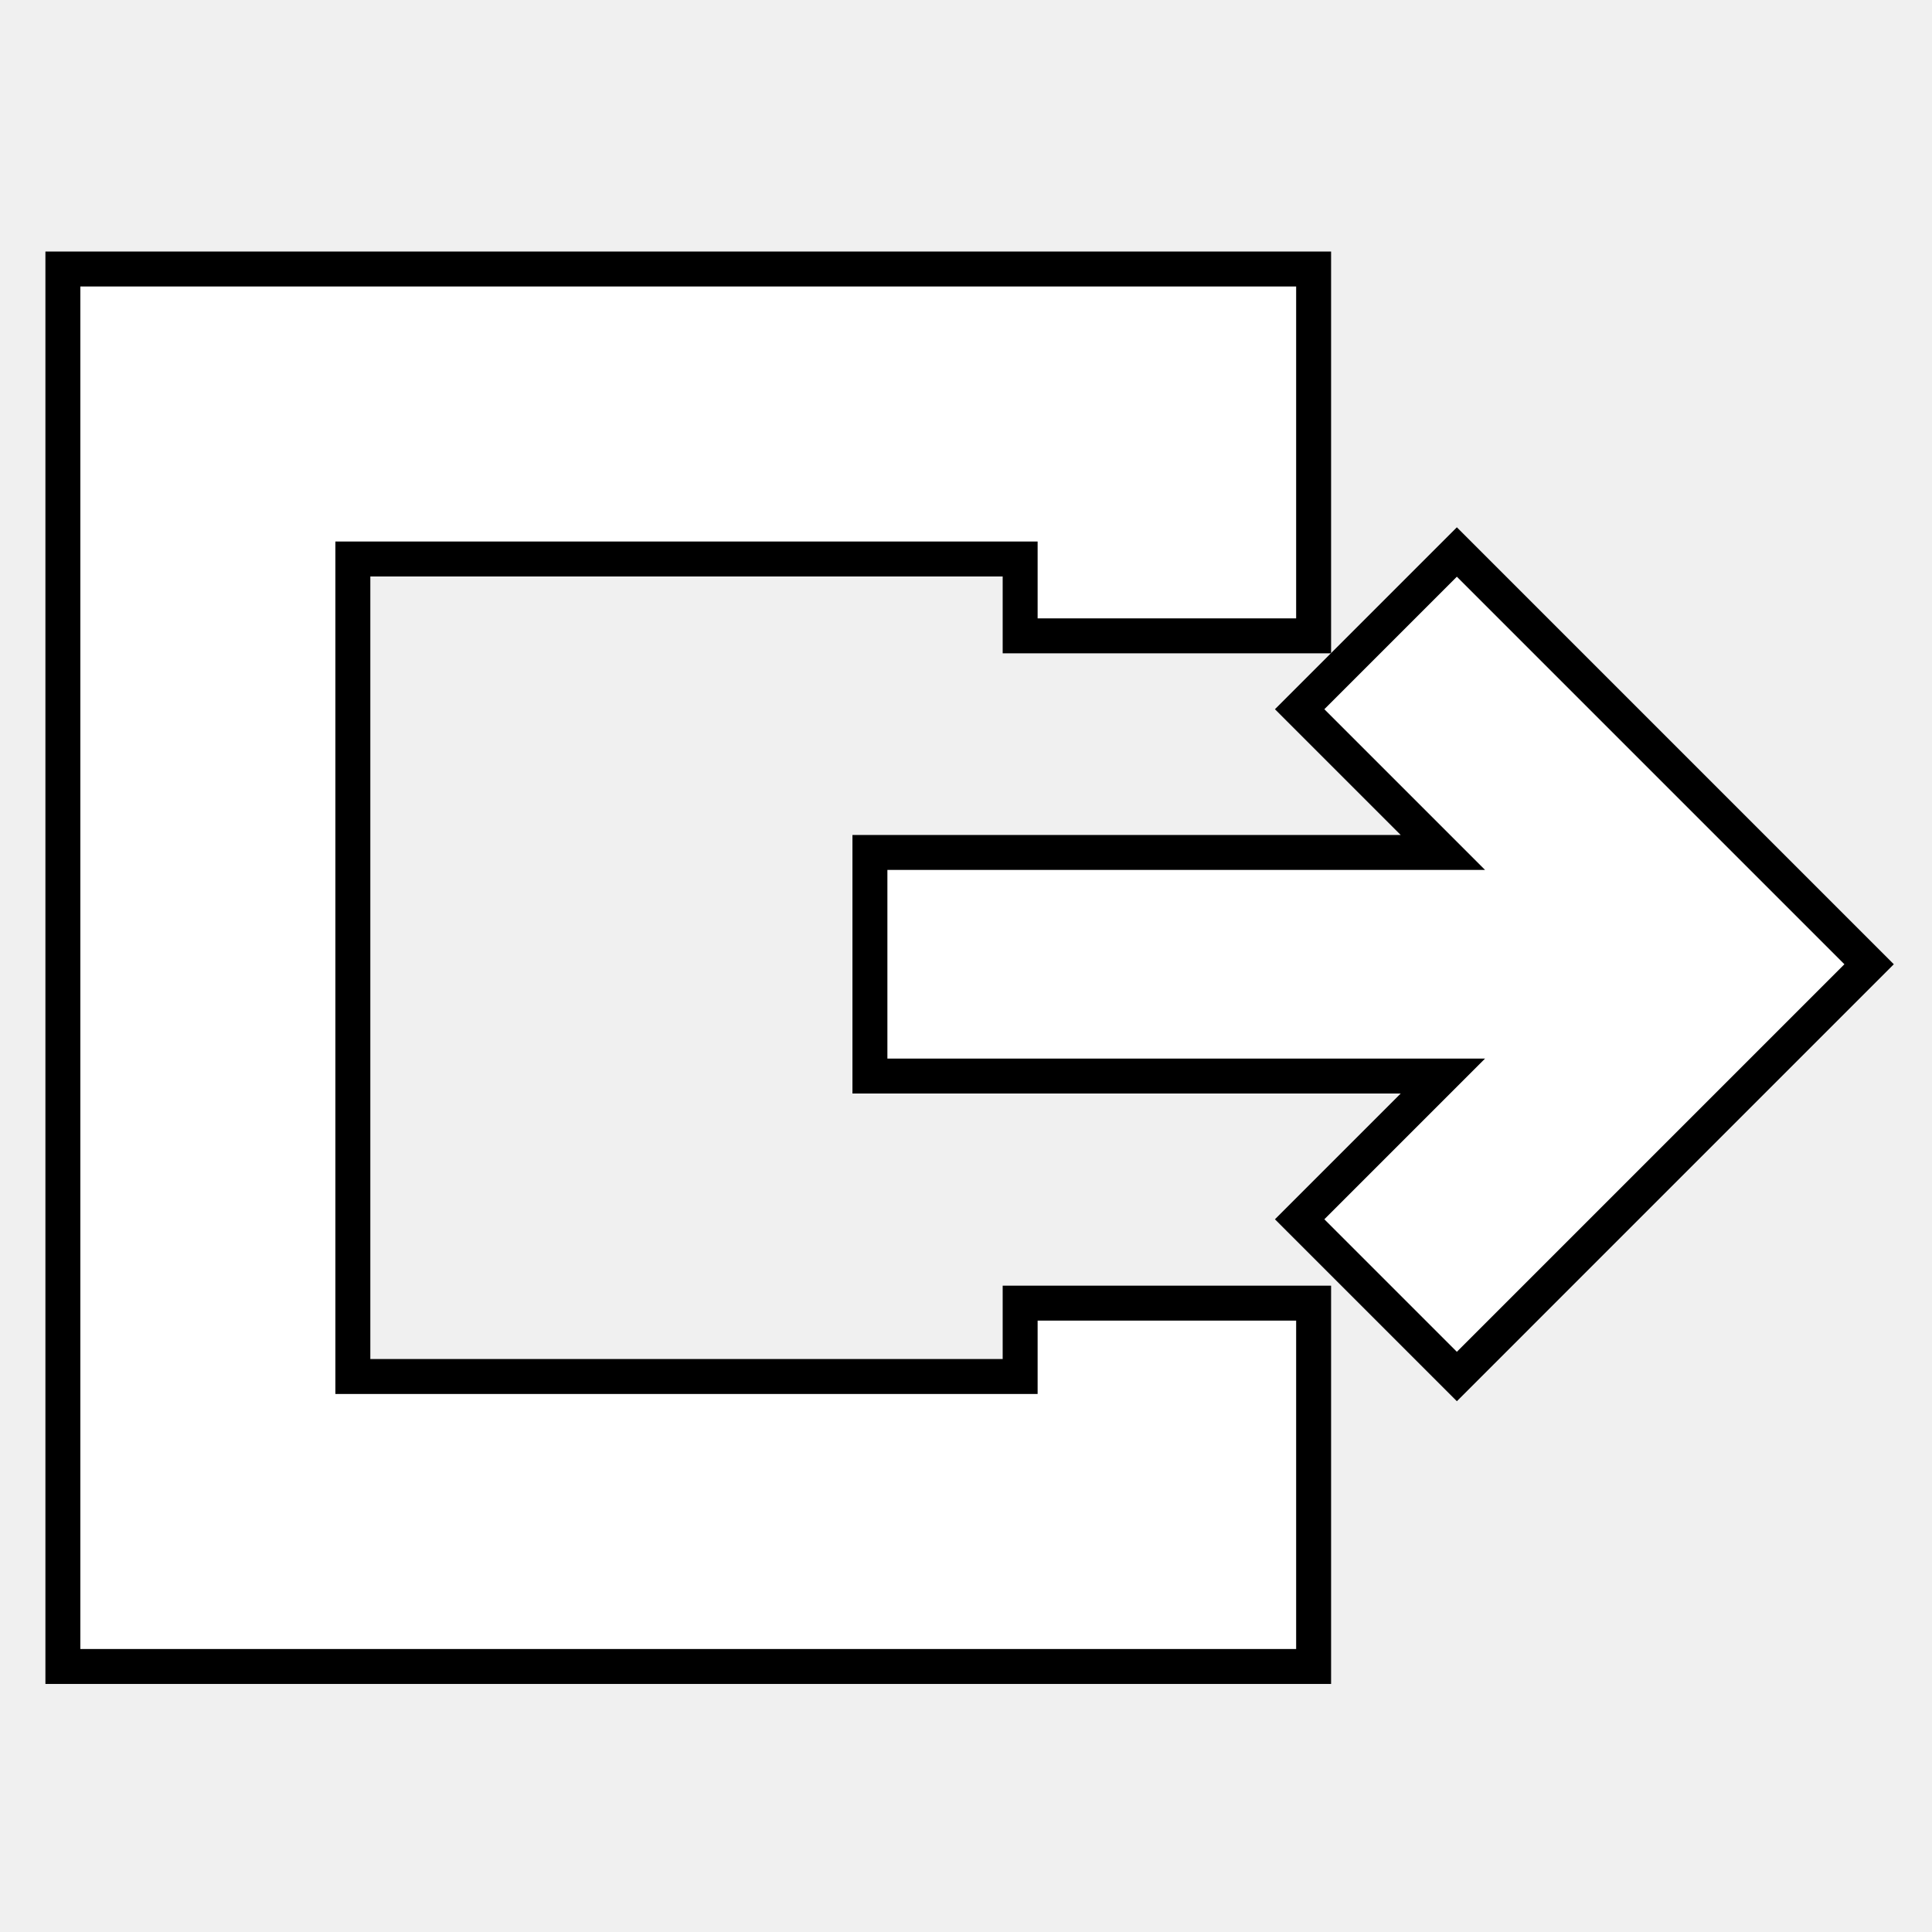
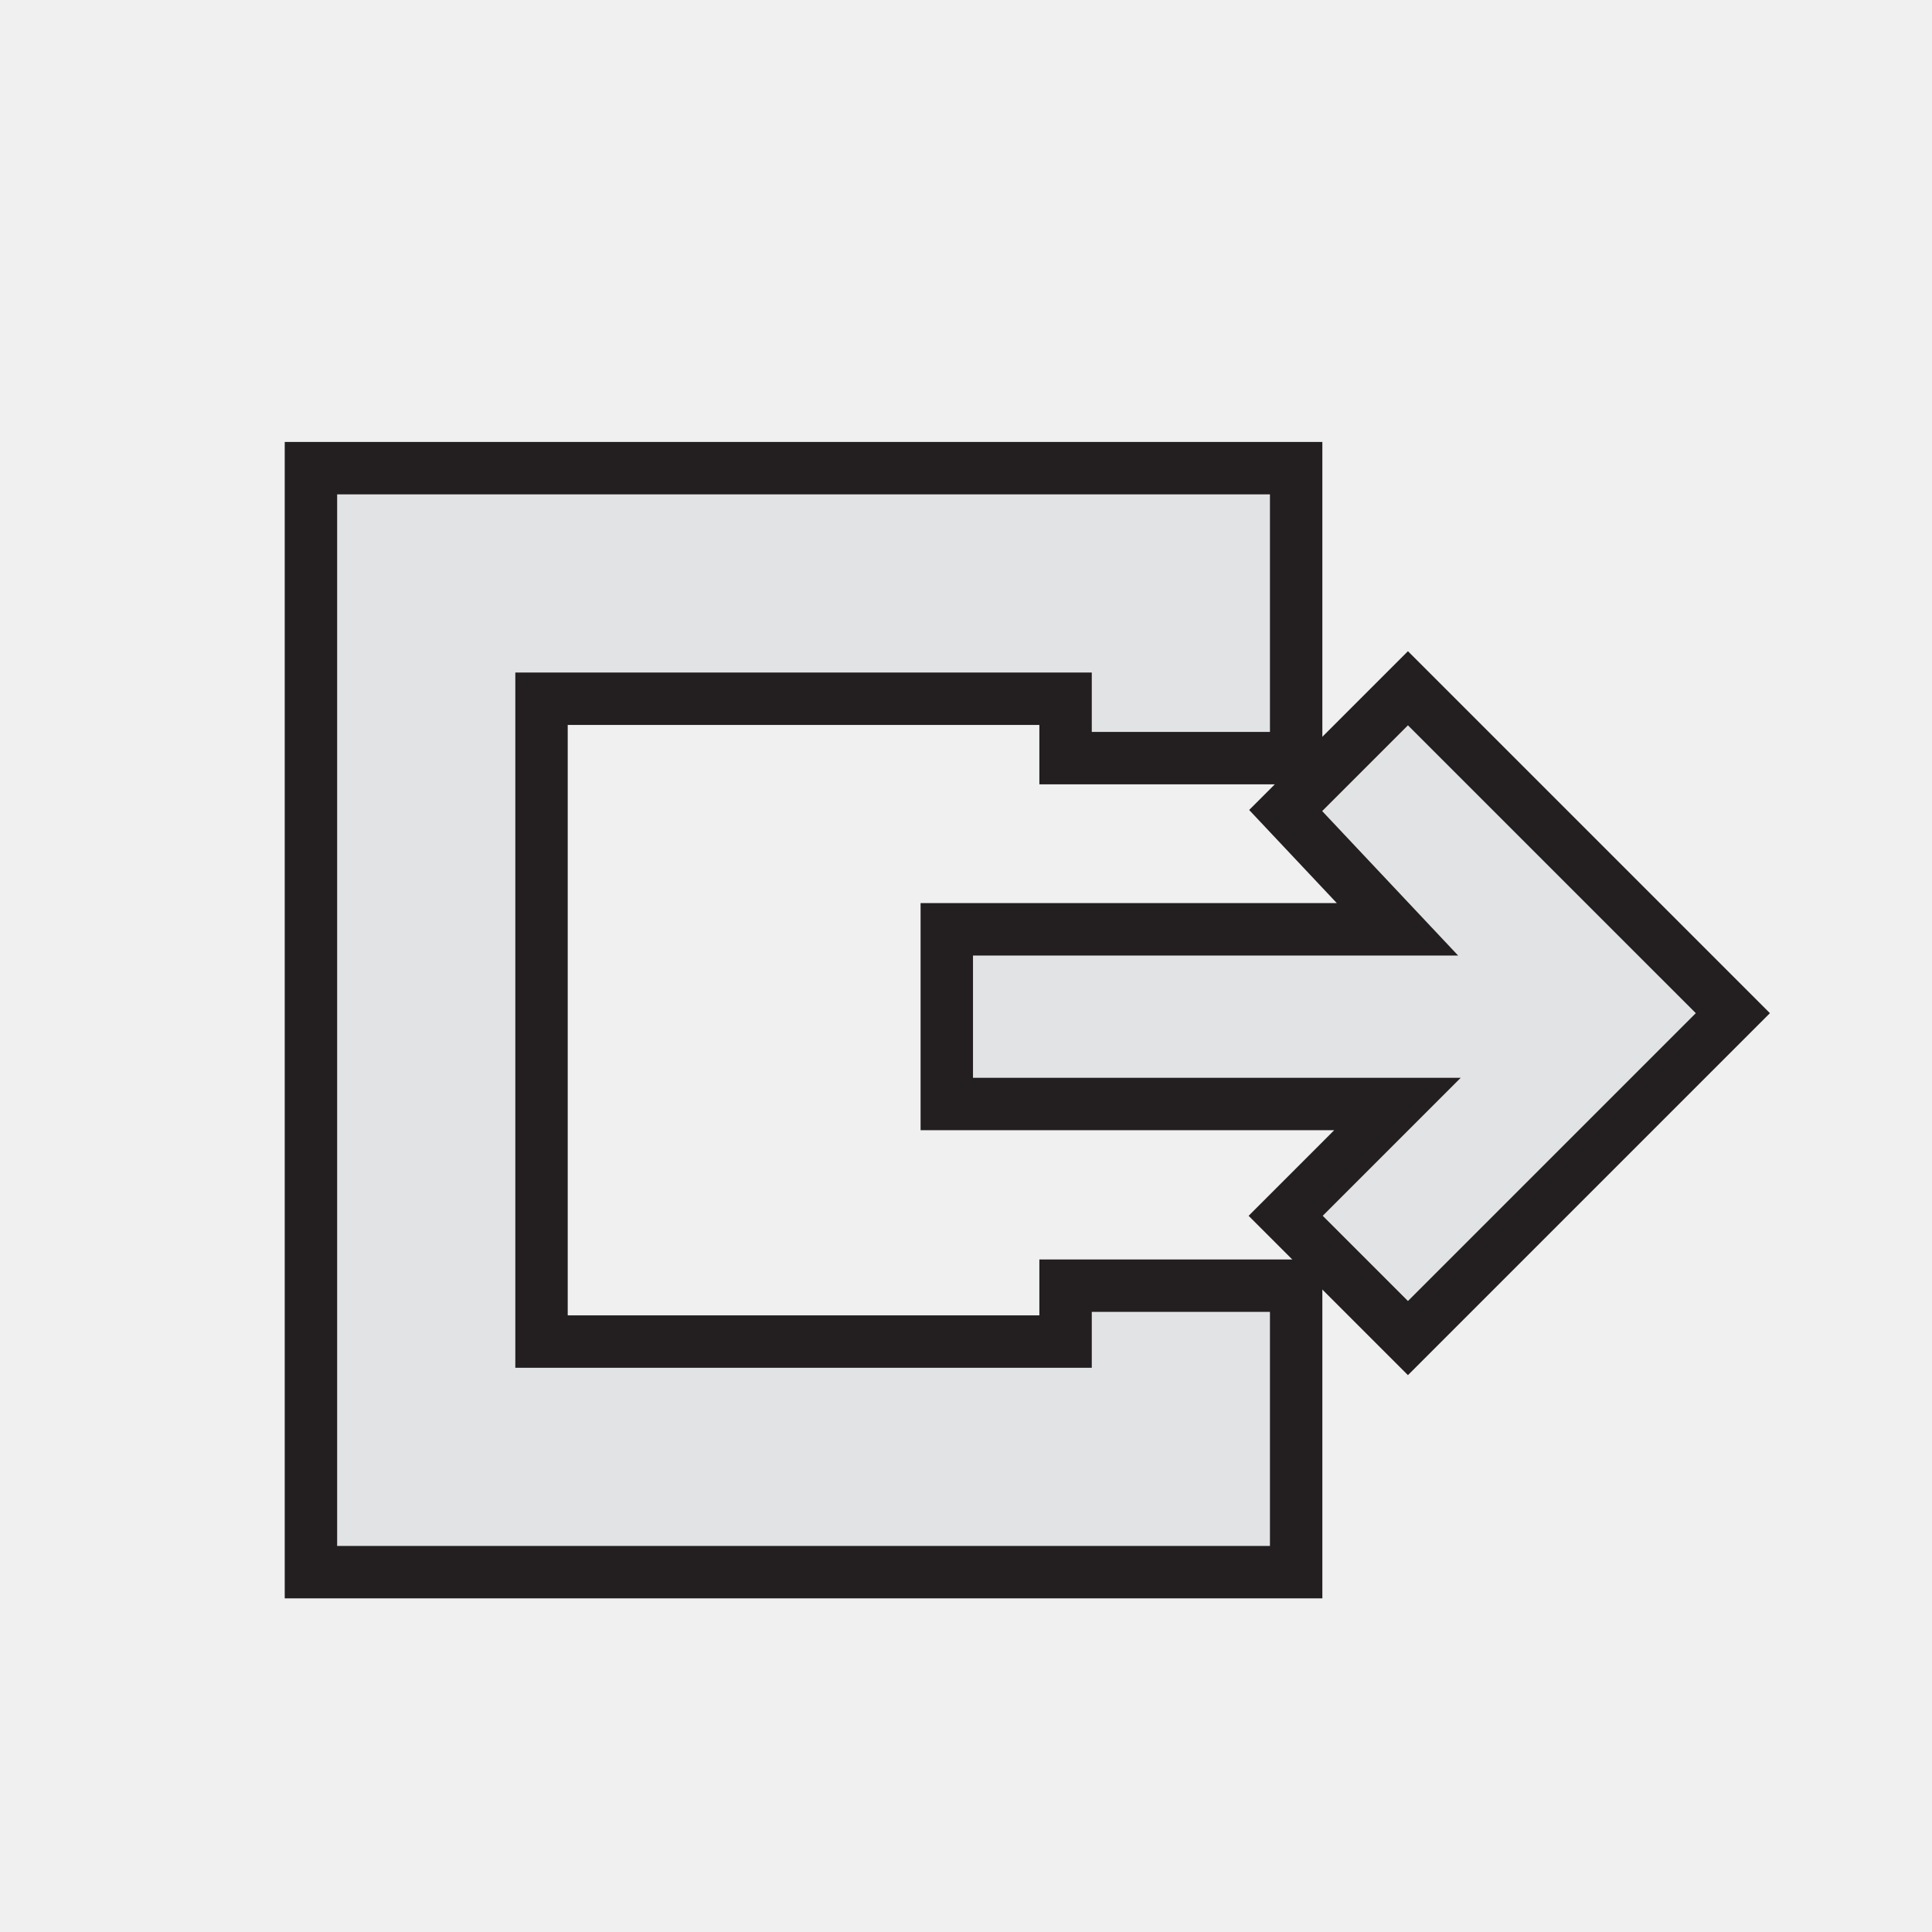
- <svg xmlns="http://www.w3.org/2000/svg" version="1.1" id="Layer_1" x="0px" y="0px" viewBox="-98.5 140.3 55.3 55.3" style="enable-background:new -98.5 140.3 55.3 55.3;" xml:space="preserve">
+ <svg xmlns="http://www.w3.org/2000/svg" version="1.1" id="Layer_1" x="0px" y="0px" viewBox="-277 369.7 55.3 55.3" style="enable-background:new -277 369.7 55.3 55.3;" xml:space="preserve">
  <style type="text/css">
- 	.st0{fill:#FFFFFF;stroke:#000000;stroke-miterlimit:10;}
+ 	.st0{fill:#E2E3E4;stroke:#231F20;stroke-width:1.5;stroke-miterlimit:10;}
</style>
  <g>
-     <polygon class="st0" points="-96.7,188 -96.7,148 -60.9,148 -60.9,158.5 -69.3,158.5 -69.3,156.3 -88.4,156.3 -88.4,179.7    -69.3,179.7 -69.3,177.6 -60.9,177.6 -60.9,188  " />
+     <polygon class="st0" points="-268.1,414.7 -268.1,383.1 -239.9,383.1 -239.9,391.4 -246.5,391.4 -246.5,389.7 -261.5,389.7    -261.5,408.1 -246.5,408.1 -246.5,406.5 -239.9,406.5 -239.9,414.7  " />
  </g>
-   <path class="st0" d="M-57.2,164.7h-16.4v6.4h16.4l-4.1,4.1l4.5,4.5l11.8-11.8l-11.8-11.8l-4.5,4.5L-57.2,164.7z" />
+   <path class="st0" d="M-237,396.3h-12.9v5h12.9l-3.2,3.2l3.5,3.5l9.3-9.3l-9.3-9.3l-3.5,3.5L-237,396.3z" />
</svg>
